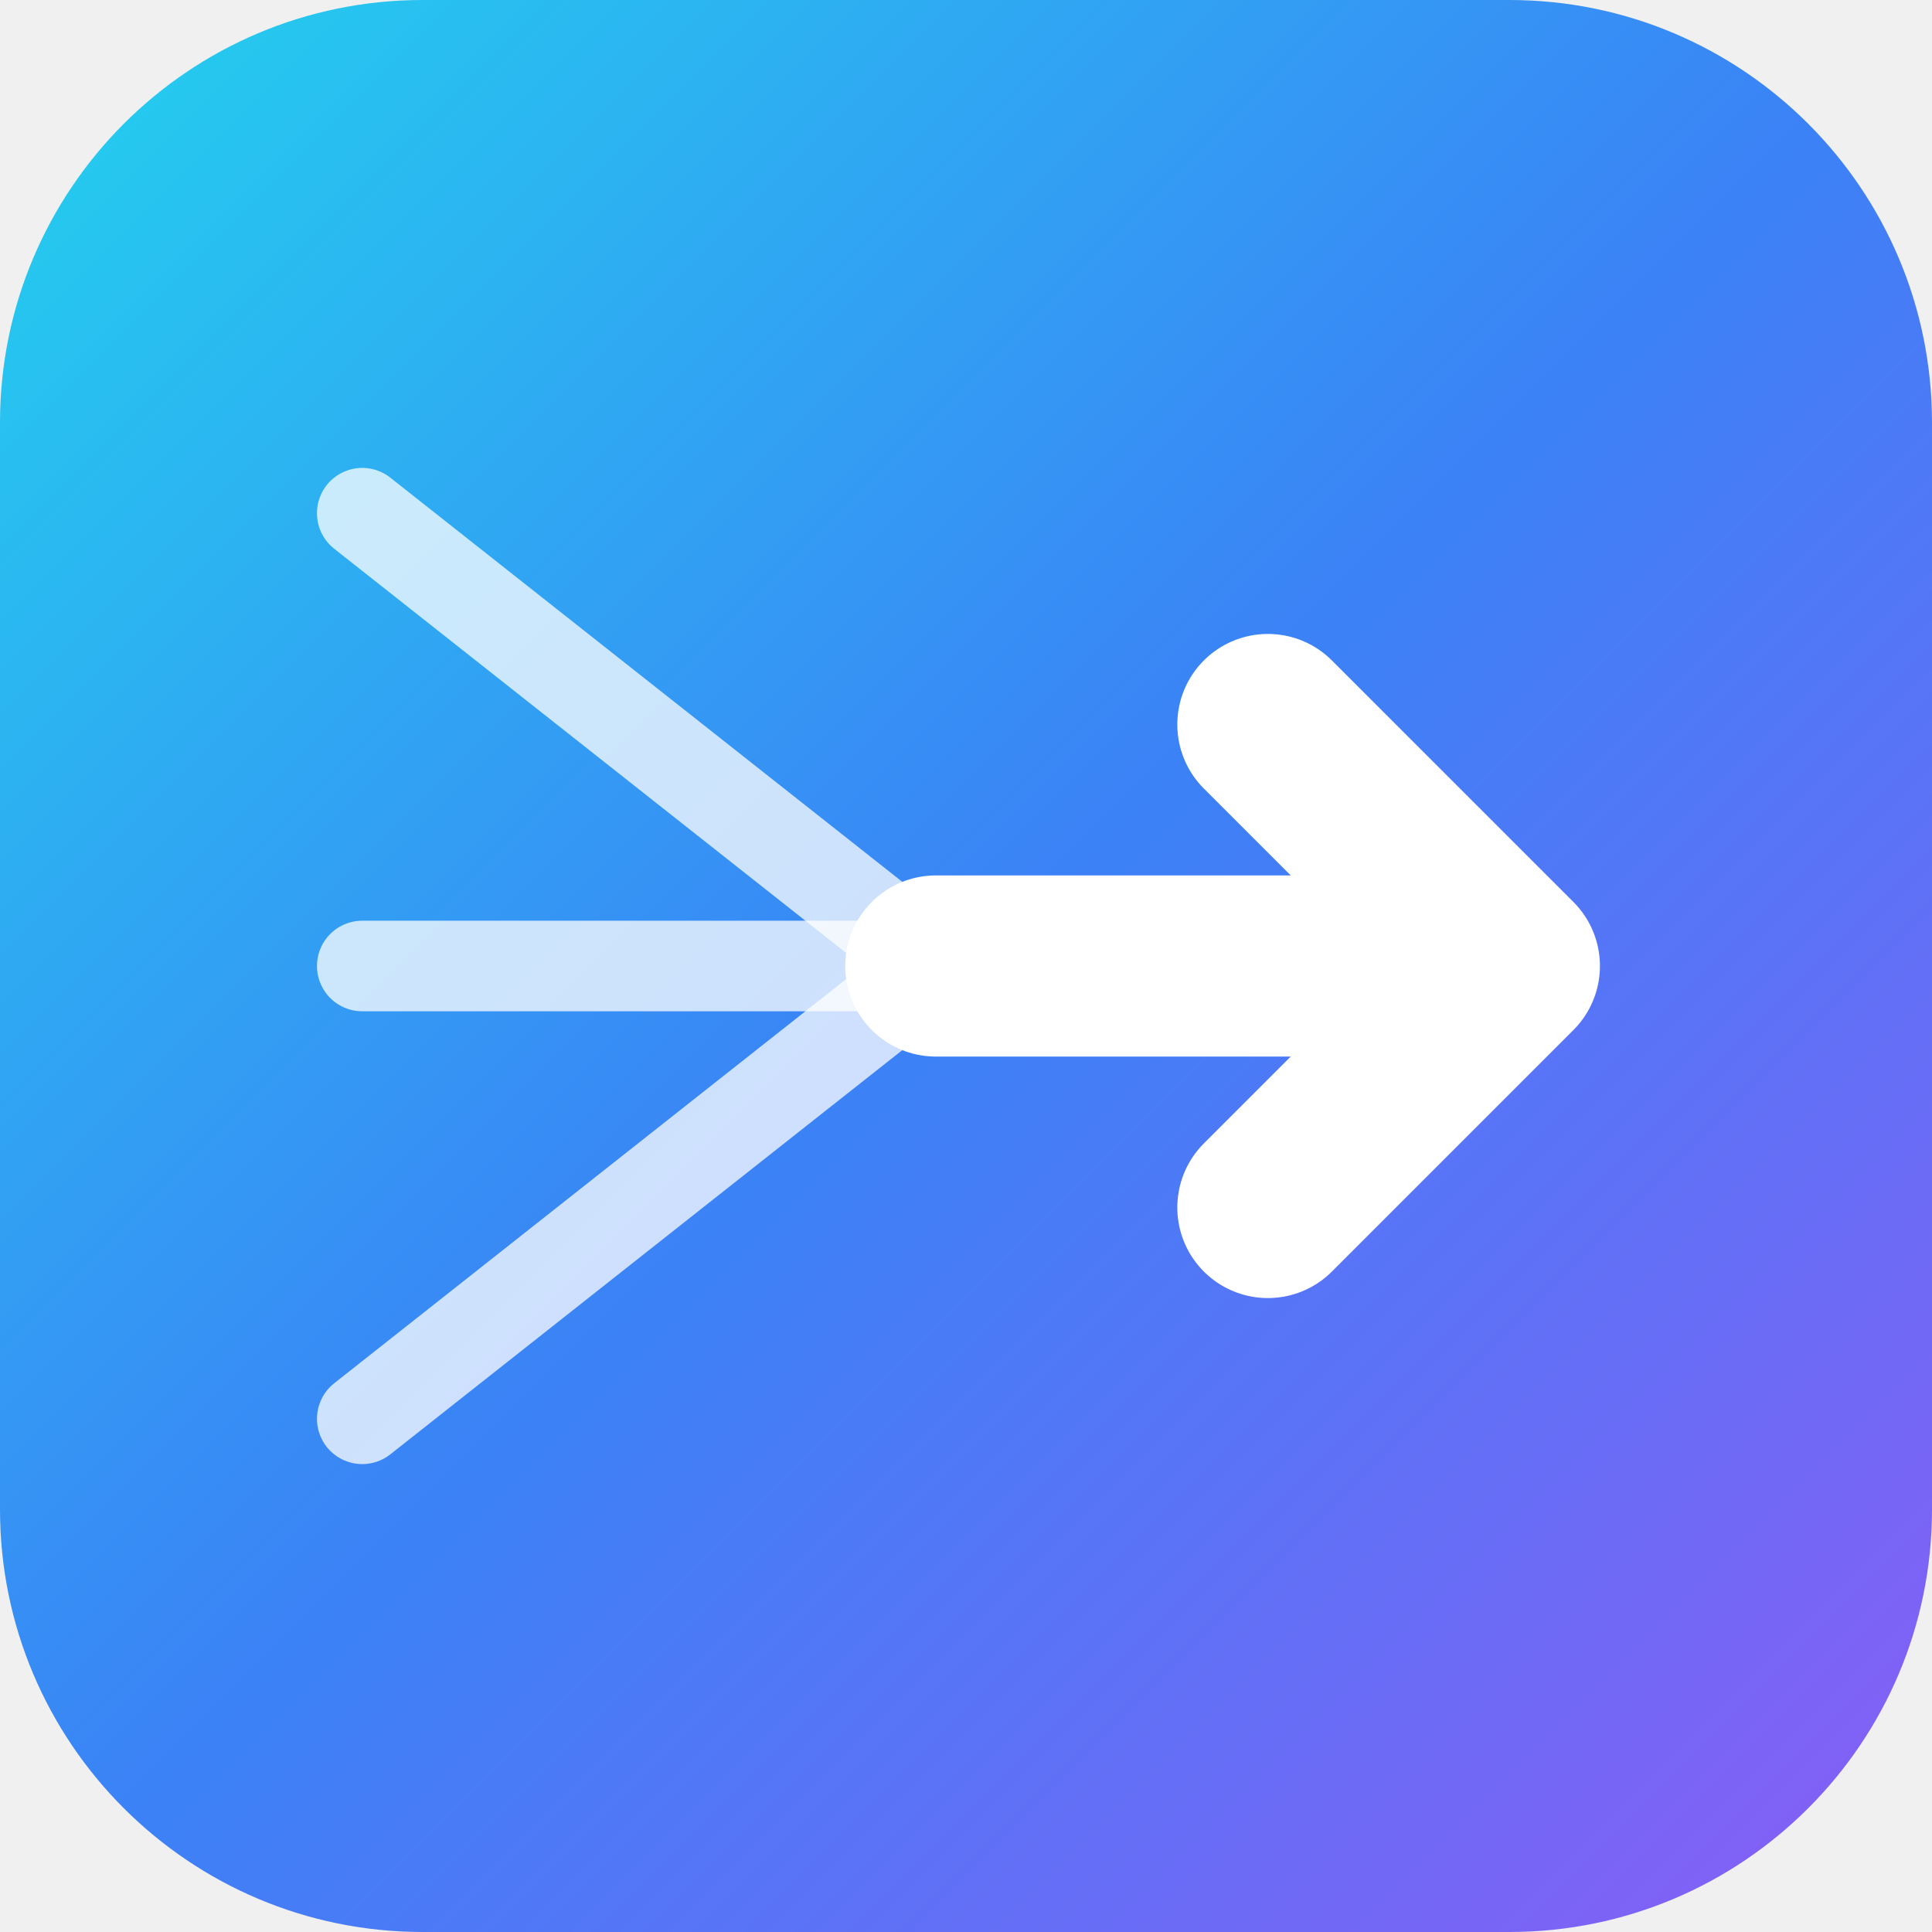
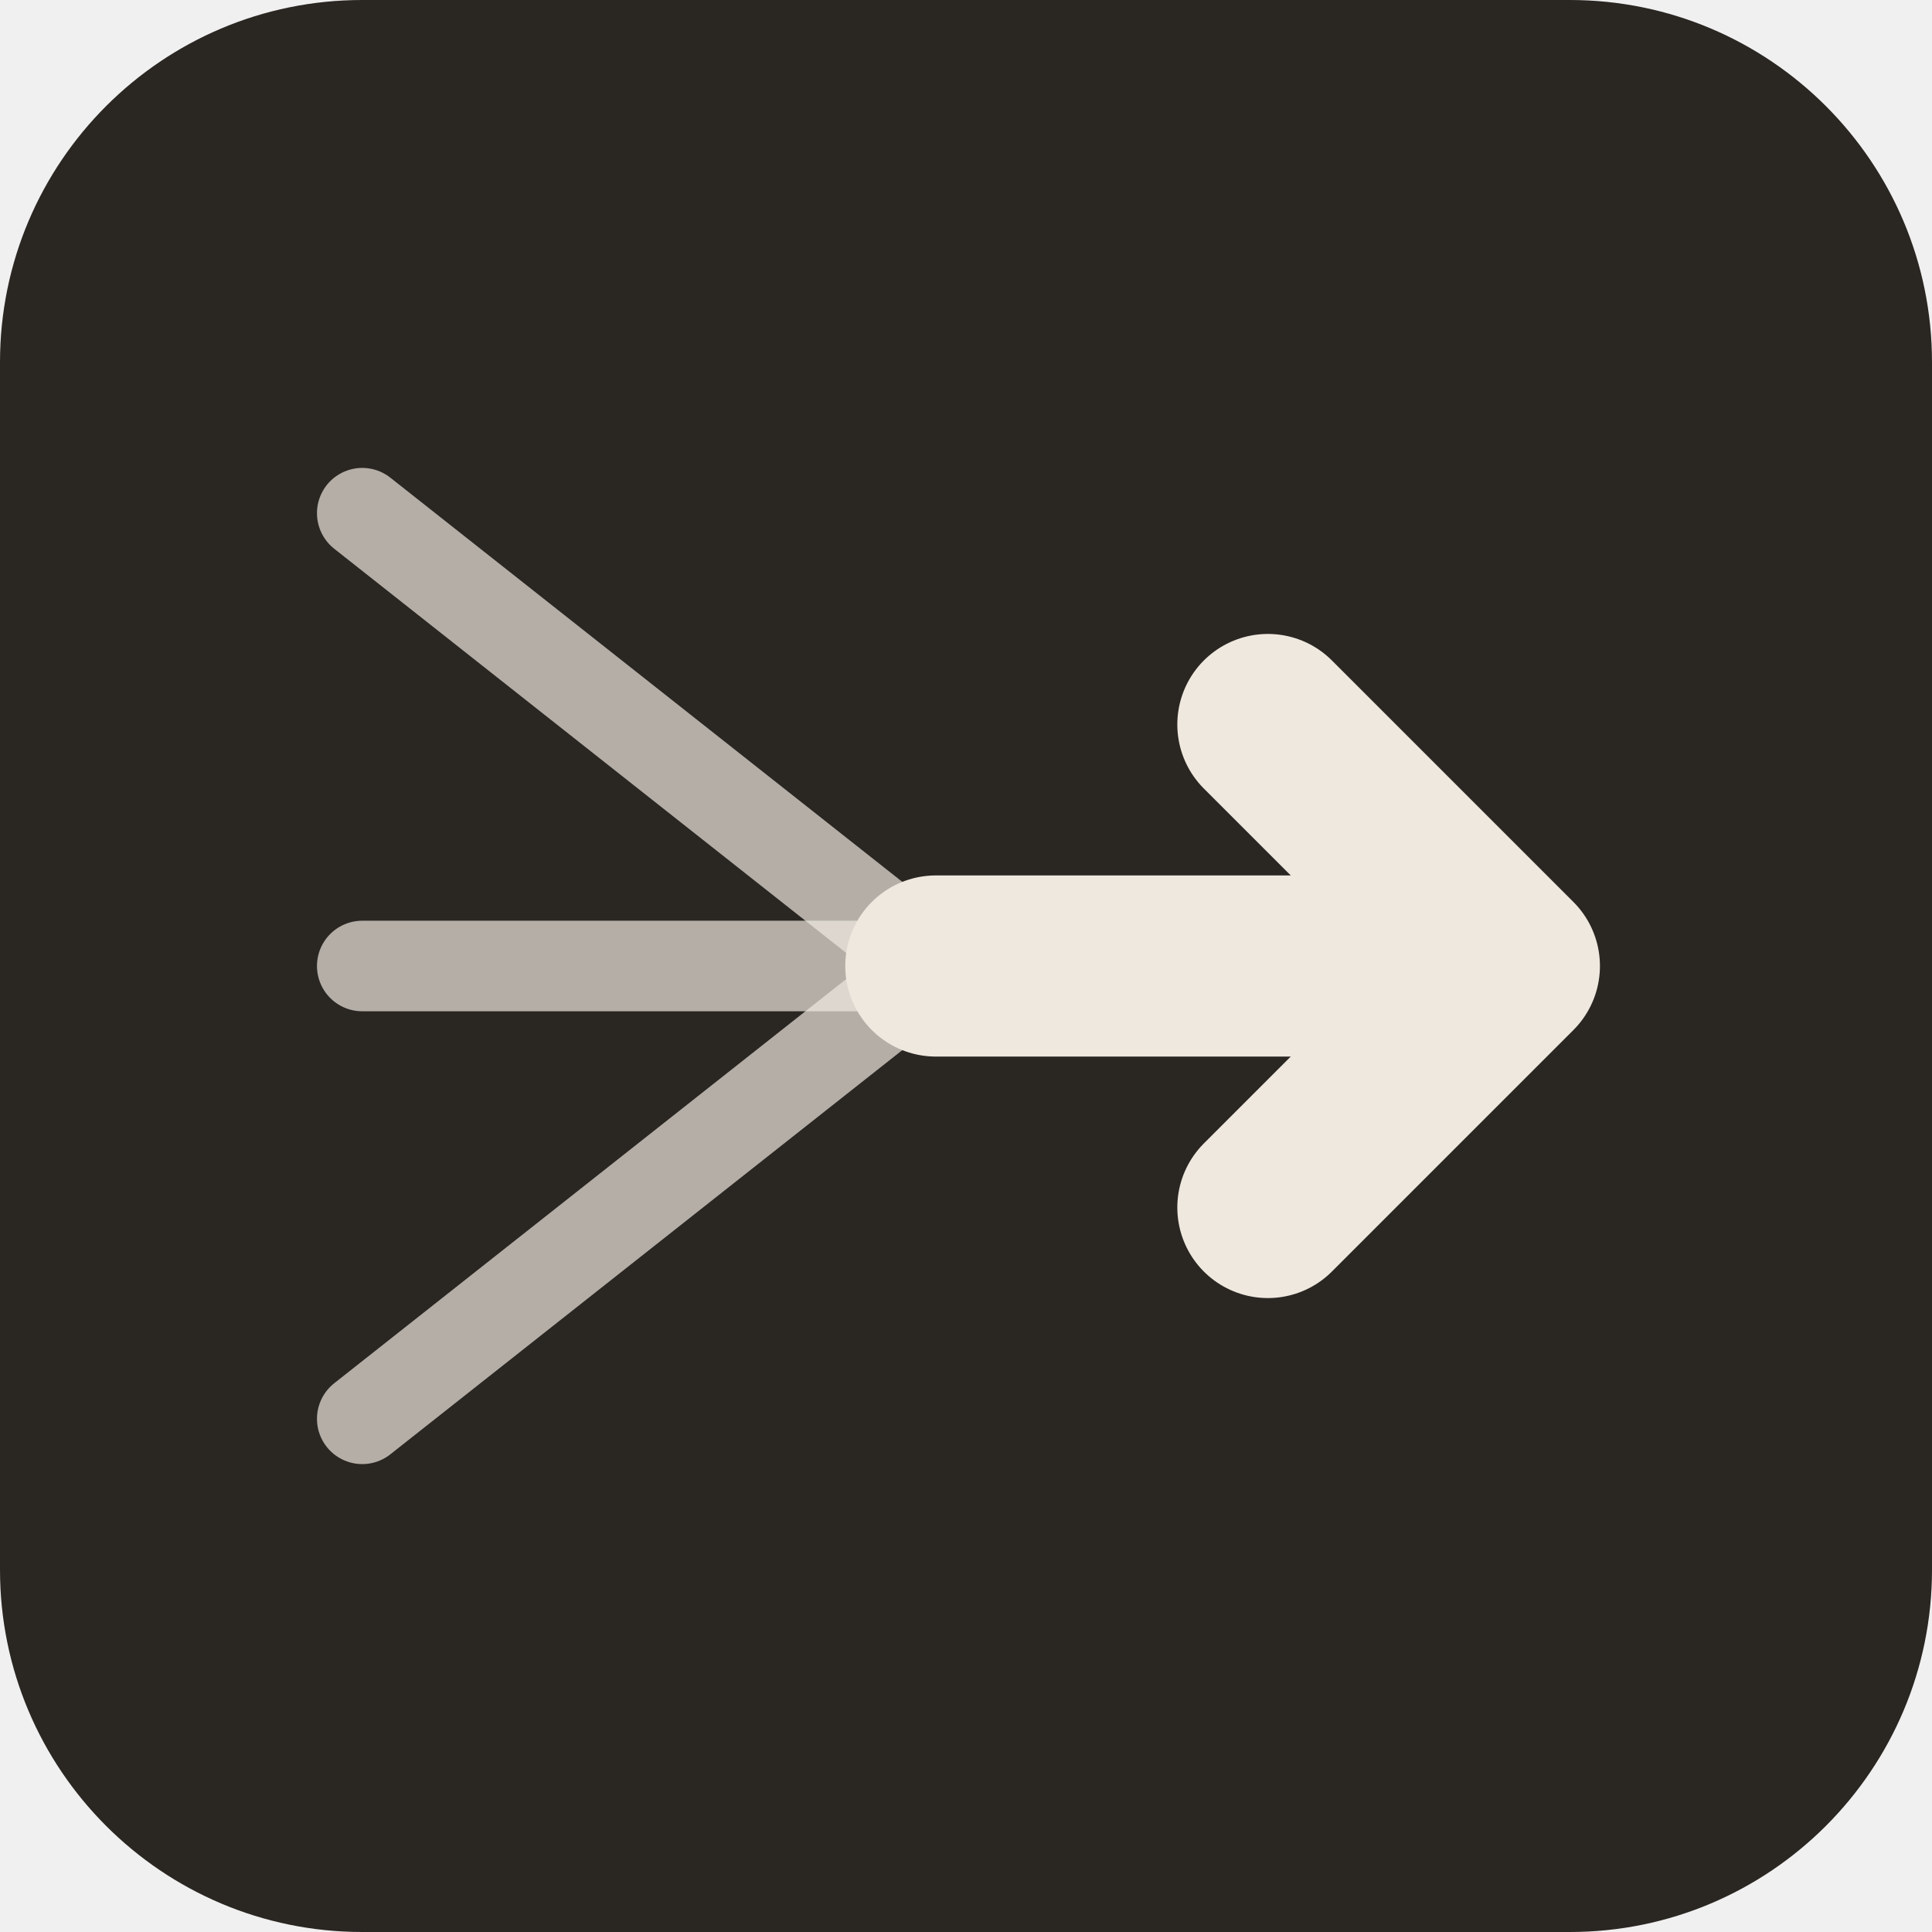
<svg xmlns="http://www.w3.org/2000/svg" viewBox="0 0 64 64">
-   <defs>
-     <linearGradient id="g" x1="0" y1="0" x2="1" y2="1">
-       <stop offset="0" stop-color="#22d3ee" />
-       <stop offset="0.5" stop-color="#3b82f6" />
-       <stop offset="1" stop-color="#8b5cf6" />
-     </linearGradient>
-   </defs>
-   <rect width="64" height="64" rx="14" fill="url(#g)" />
-   <g stroke="#ffffff" fill="none" stroke-linecap="round" stroke-linejoin="round">
-     <path d="M12 17 L31 32" stroke-width="3" opacity="0.75" />
-     <path d="M12 32 L31 32" stroke-width="3" opacity="0.75" />
-     <path d="M12 47 L31 32" stroke-width="3" opacity="0.75" />
+   <rect width="64" height="64" rx="12" fill="#2a2622" />
+   <g stroke="#eee8df" fill="none" stroke-linecap="round" stroke-linejoin="round">
+     <path d="M12 17 L31 32" stroke-width="3" opacity="0.7" />
+     <path d="M12 32 L31 32" stroke-width="3" opacity="0.7" />
+     <path d="M12 47 L31 32" stroke-width="3" opacity="0.7" />
    <path d="M31 32 H47" stroke-width="6" />
    <path d="M42 24 L50 32 L42 40" stroke-width="6" />
  </g>
</svg>
